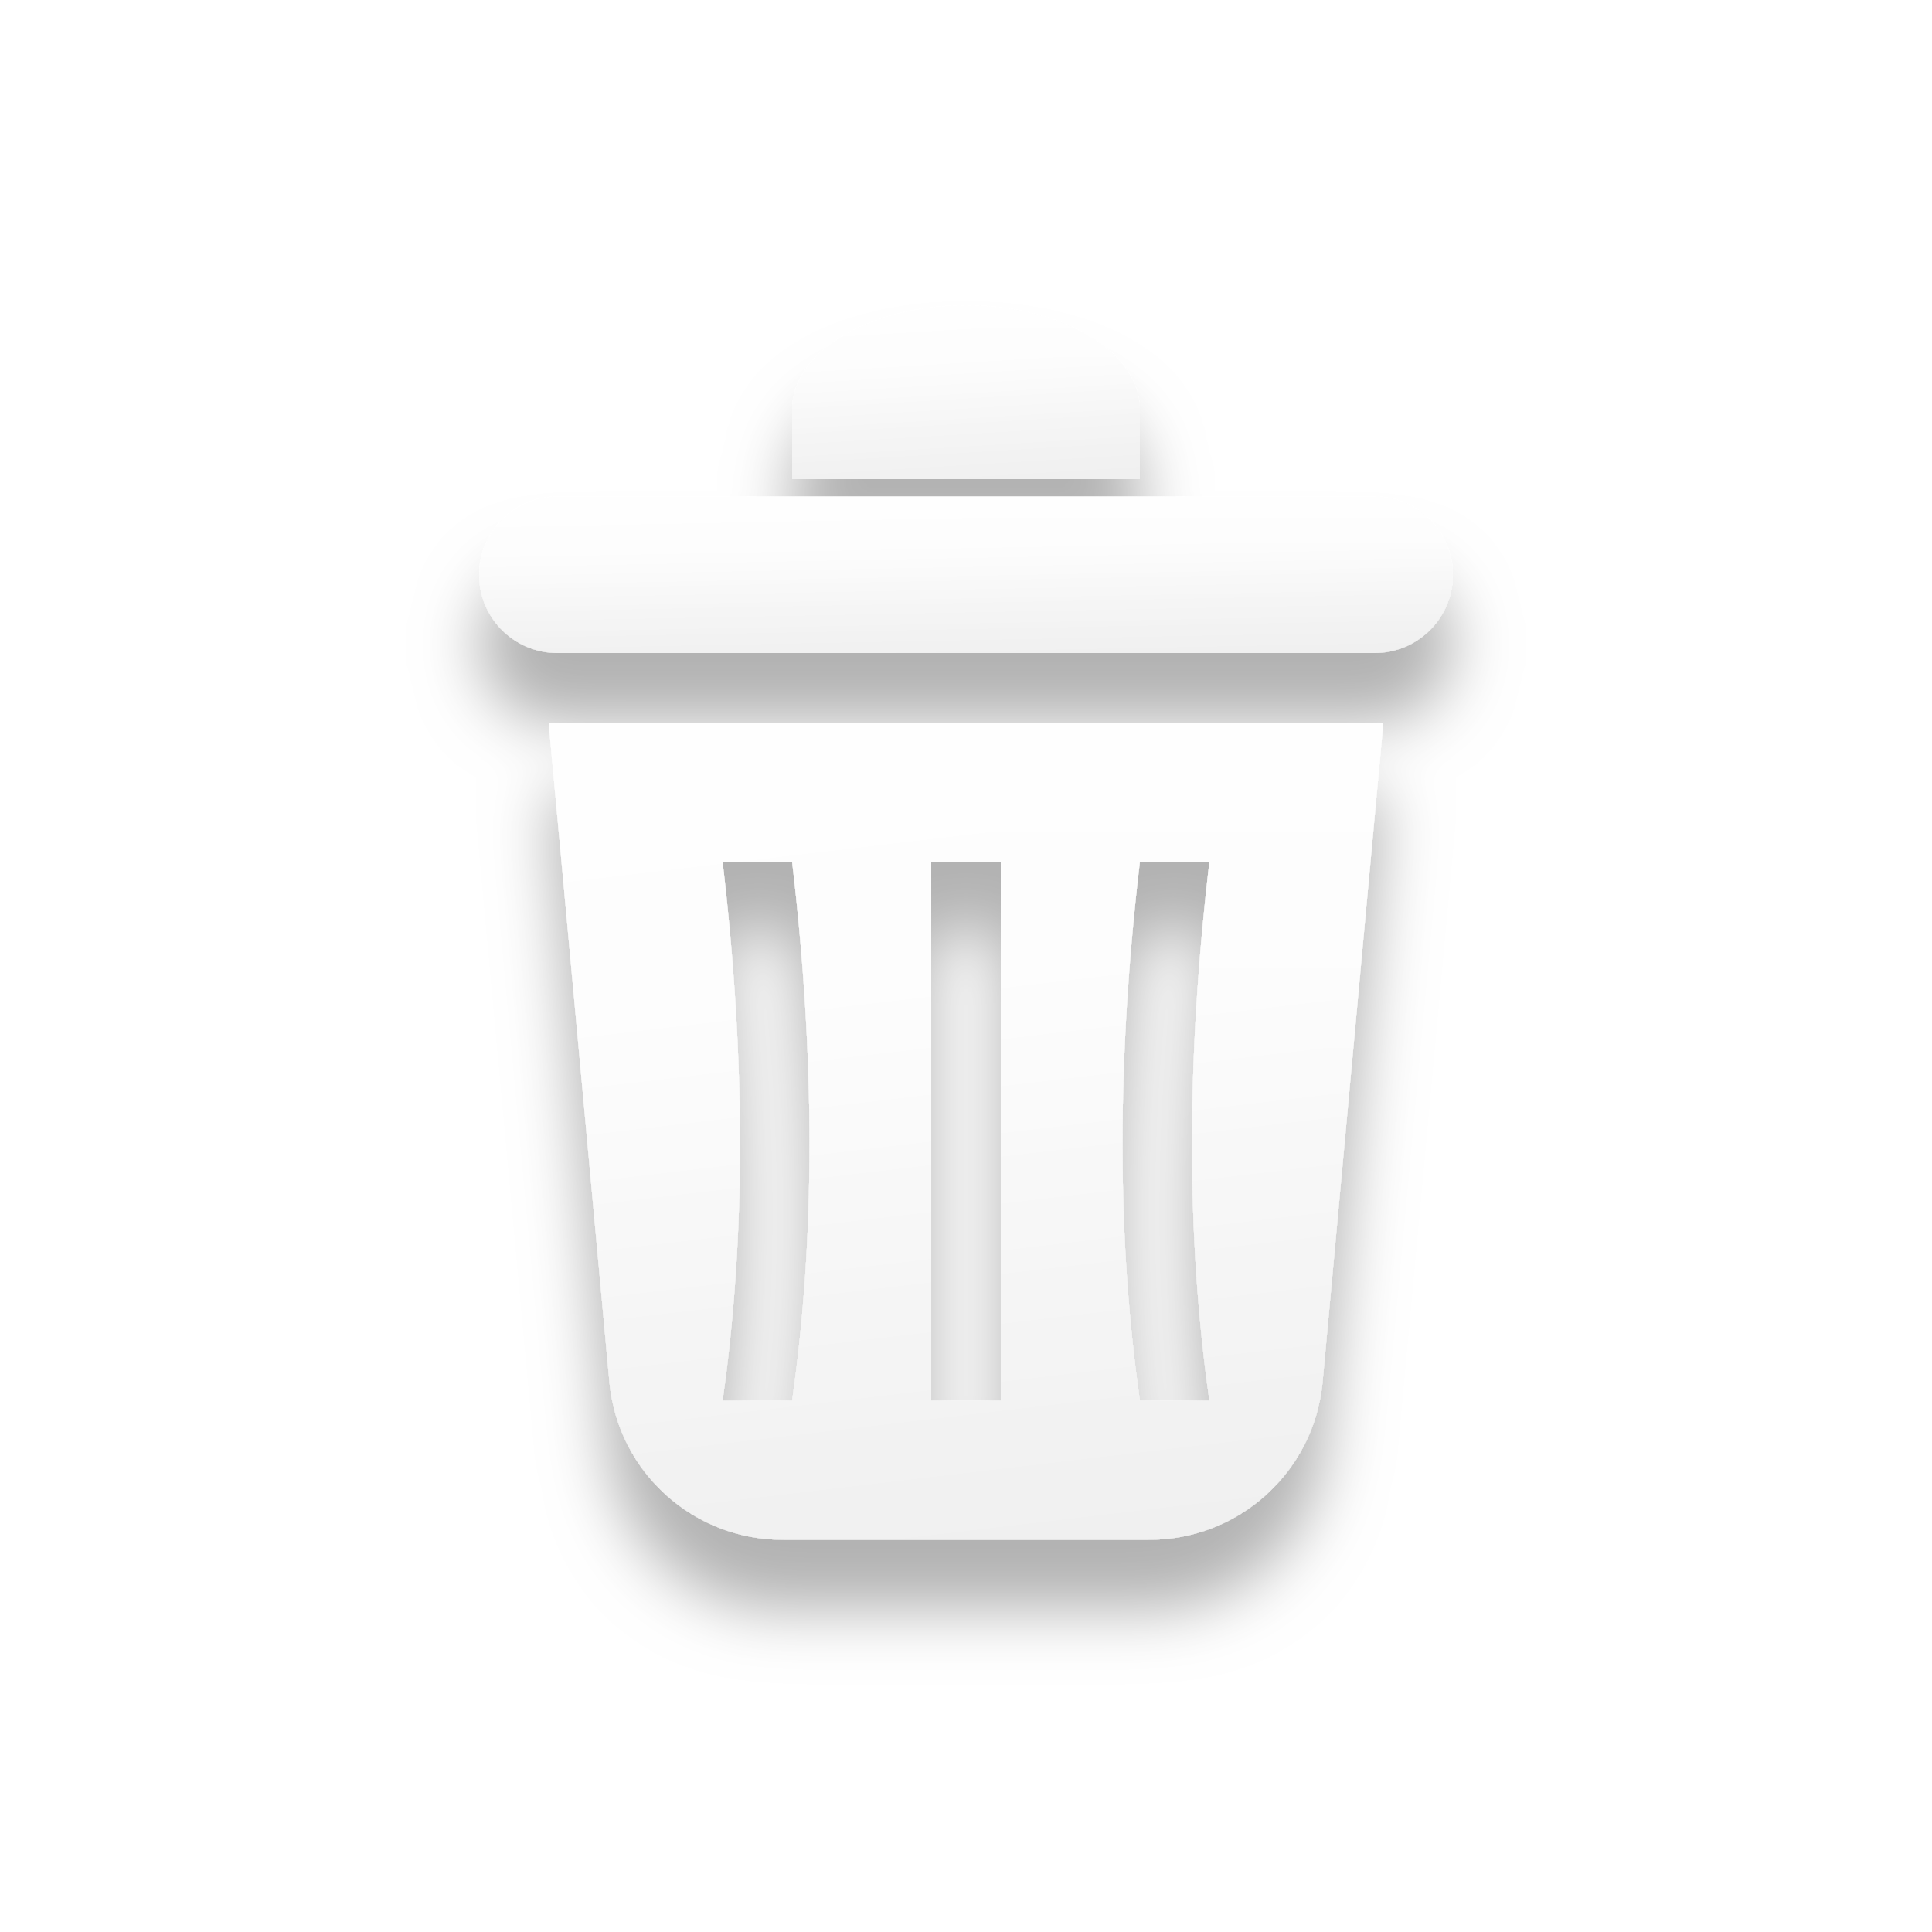
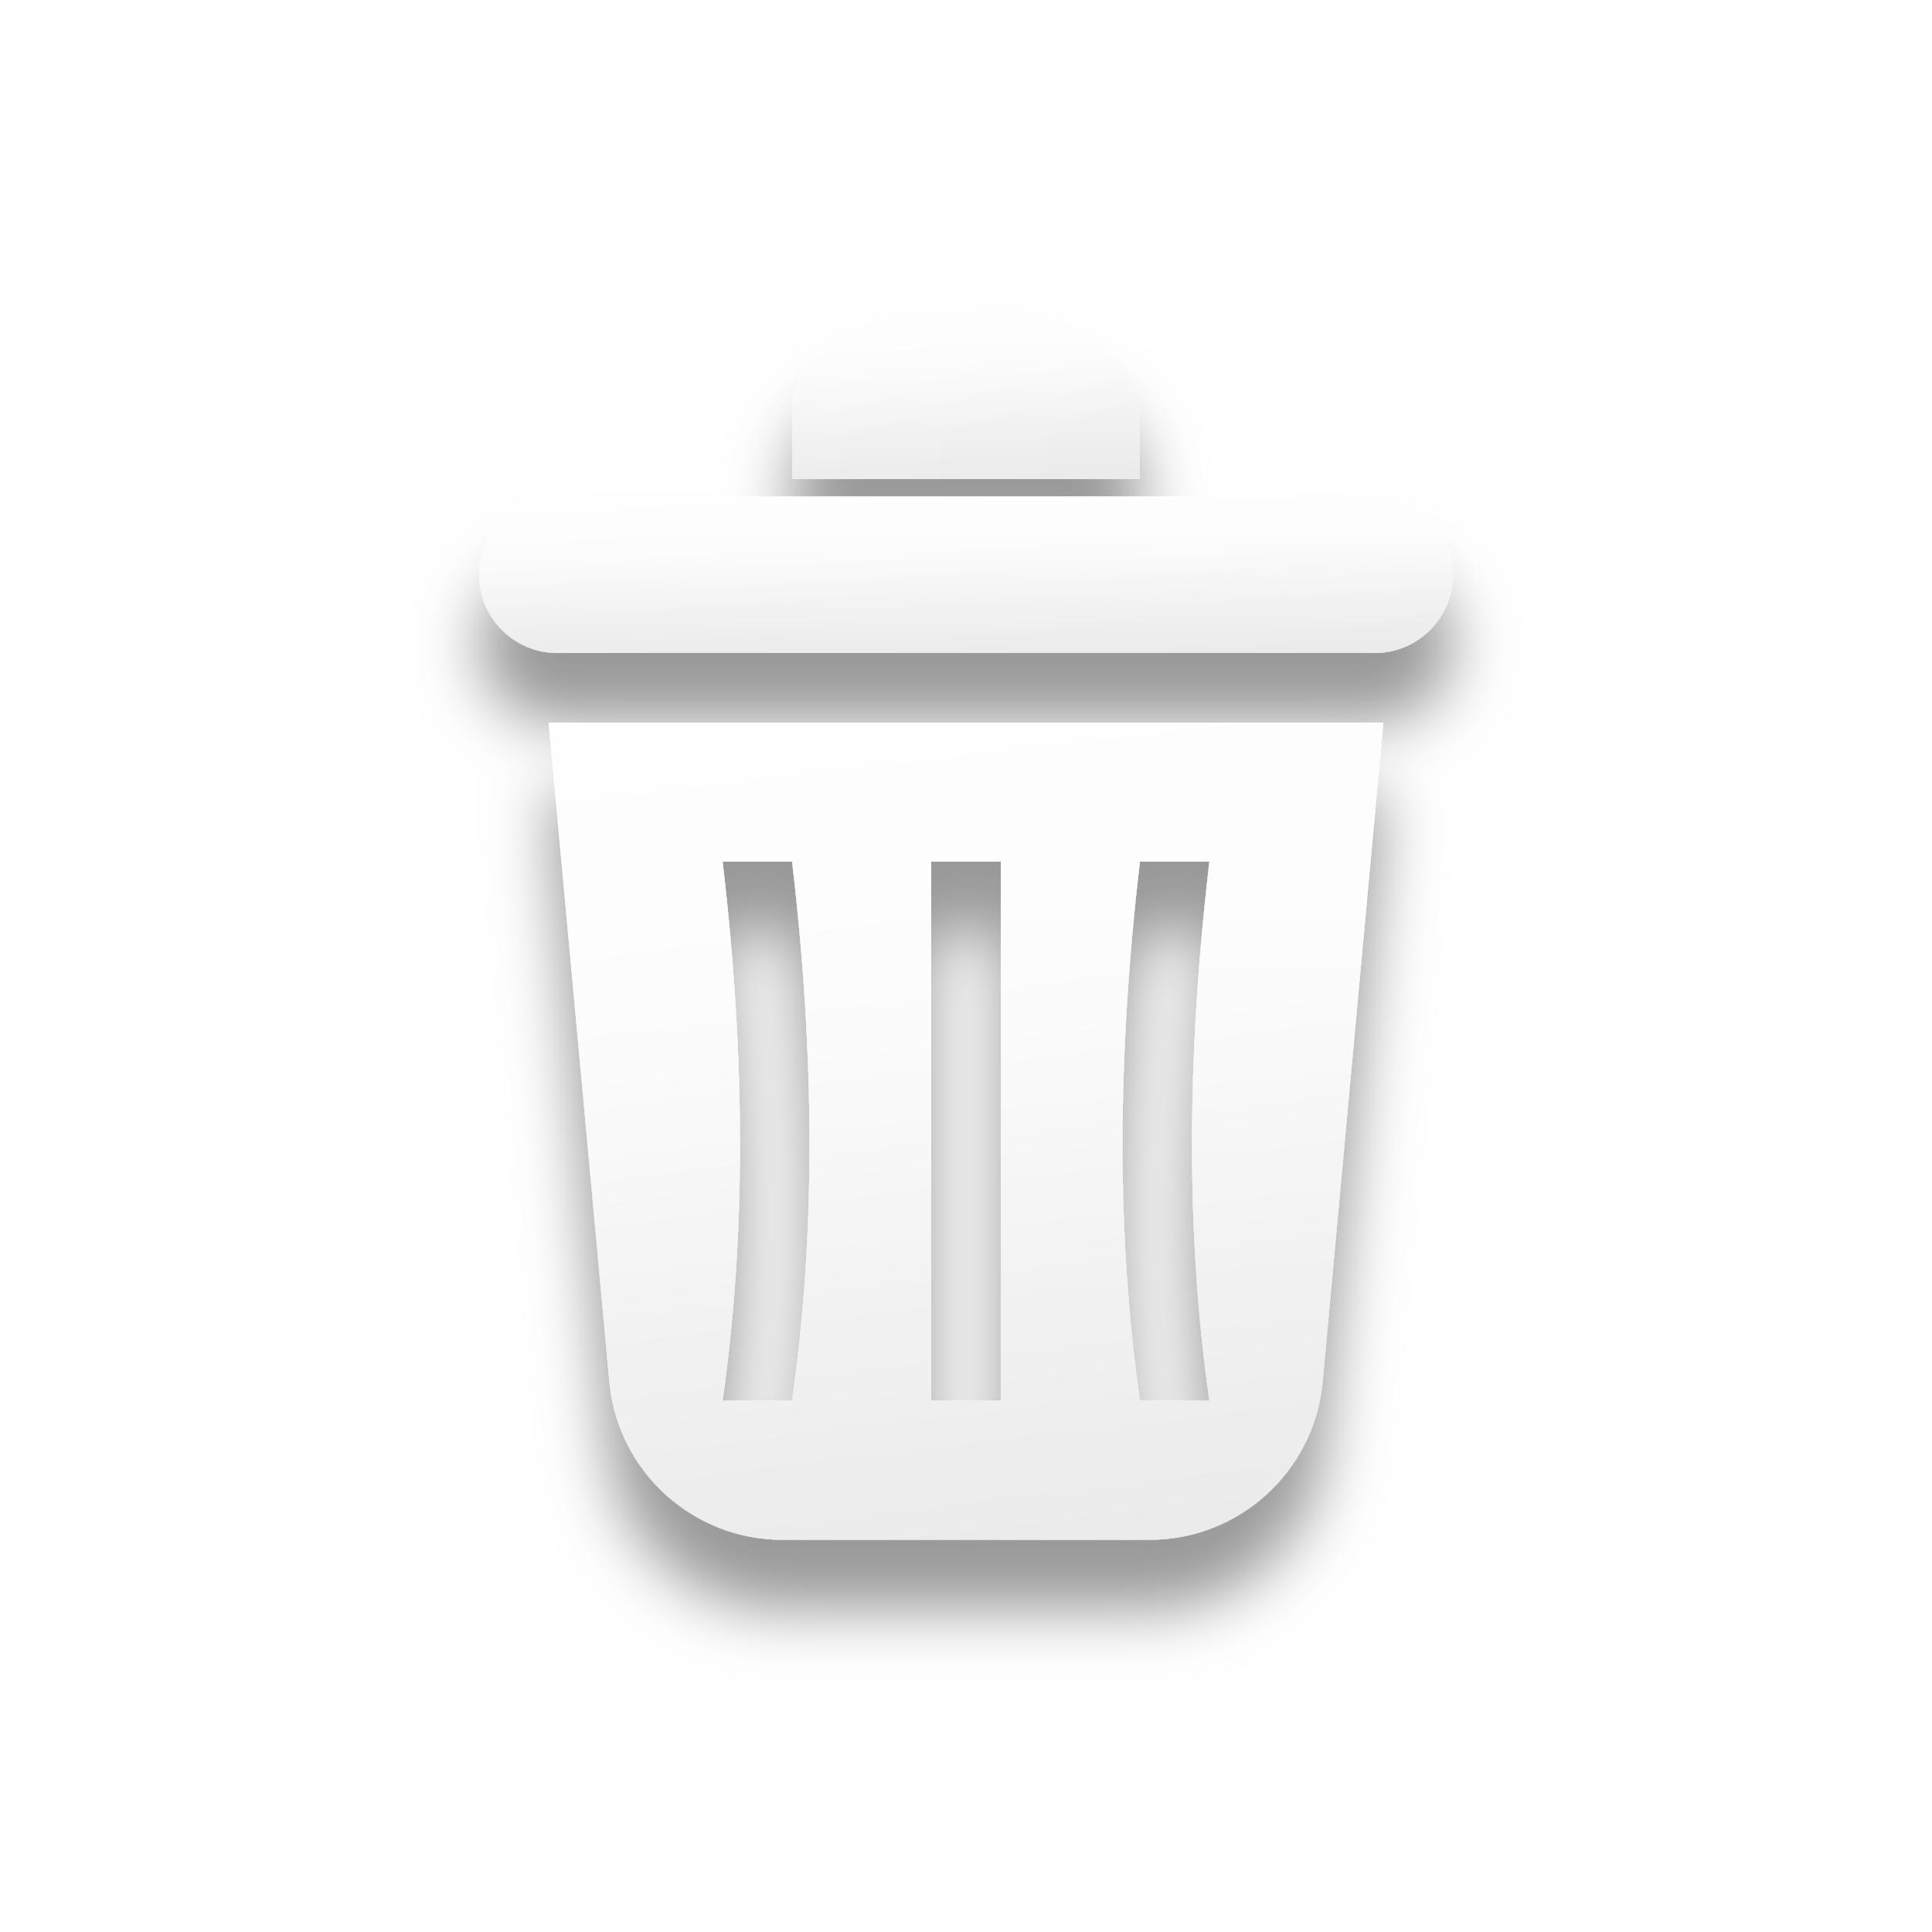
<svg xmlns="http://www.w3.org/2000/svg" viewBox="0 0 100 100" width="256" height="256">
  <defs>
    <linearGradient id="cast" x1="0.44" y1="0" x2="0.56" y2="1">
      <stop offset="0" stop-color="#fefefe" />
      <stop offset="0.38" stop-color="#fafafa" />
      <stop offset="0.72" stop-color="#eeeeee" />
      <stop offset="1" stop-color="#e6e6e6" />
    </linearGradient>
    <linearGradient id="gloss" x1="0" y1="0" x2="0" y2="1">
      <stop offset="0" stop-color="#fff" stop-opacity="0.22" />
      <stop offset="0.55" stop-color="#fff" stop-opacity="0" />
    </linearGradient>
    <filter id="bevel" x="-20%" y="-20%" width="140%" height="140%">
      <feDropShadow dx="0" dy="-1.8" stdDeviation="0" flood-color="#fff" flood-opacity="0.5" />
      <feDropShadow dx="0" dy="4" stdDeviation="1.8" flood-color="#000" flood-opacity="0.5" />
    </filter>
  </defs>
-   <g opacity="0.6">
+   <g opacity="0.8">
    <g transform="translate(5 5) scale(0.9)">
      <g filter="url(#bevel)" fill="url(#cast)">
        <path d="M40 18 a10 6 0 0 1 20 0 v4 h-20 Z" />
        <rect x="22" y="23" width="56" height="9" rx="4.5" />
        <path fill-rule="evenodd" d="M26 36 h48 l-3.5 38 a10 10 0 0 1 -10 9 h-21 a10 10 0 0 1 -10 -9 Z         M36 44 q2 17 0 31 h4 q2 -14 0 -31 Z M48 44 v31 h4 v-31 Z M60 44 q-2 17 0 31 h4 q-2 -14 0 -31 Z" />
      </g>
      <g fill="url(#gloss)">
        <path d="M40 18 a10 6 0 0 1 20 0 v4 h-20 Z" />
        <rect x="22" y="23" width="56" height="9" rx="4.5" />
        <path fill-rule="evenodd" d="M26 36 h48 l-3.5 38 a10 10 0 0 1 -10 9 h-21 a10 10 0 0 1 -10 -9 Z         M36 44 q2 17 0 31 h4 q2 -14 0 -31 Z M48 44 v31 h4 v-31 Z M60 44 q-2 17 0 31 h4 q-2 -14 0 -31 Z" />
      </g>
    </g>
  </g>
</svg>
